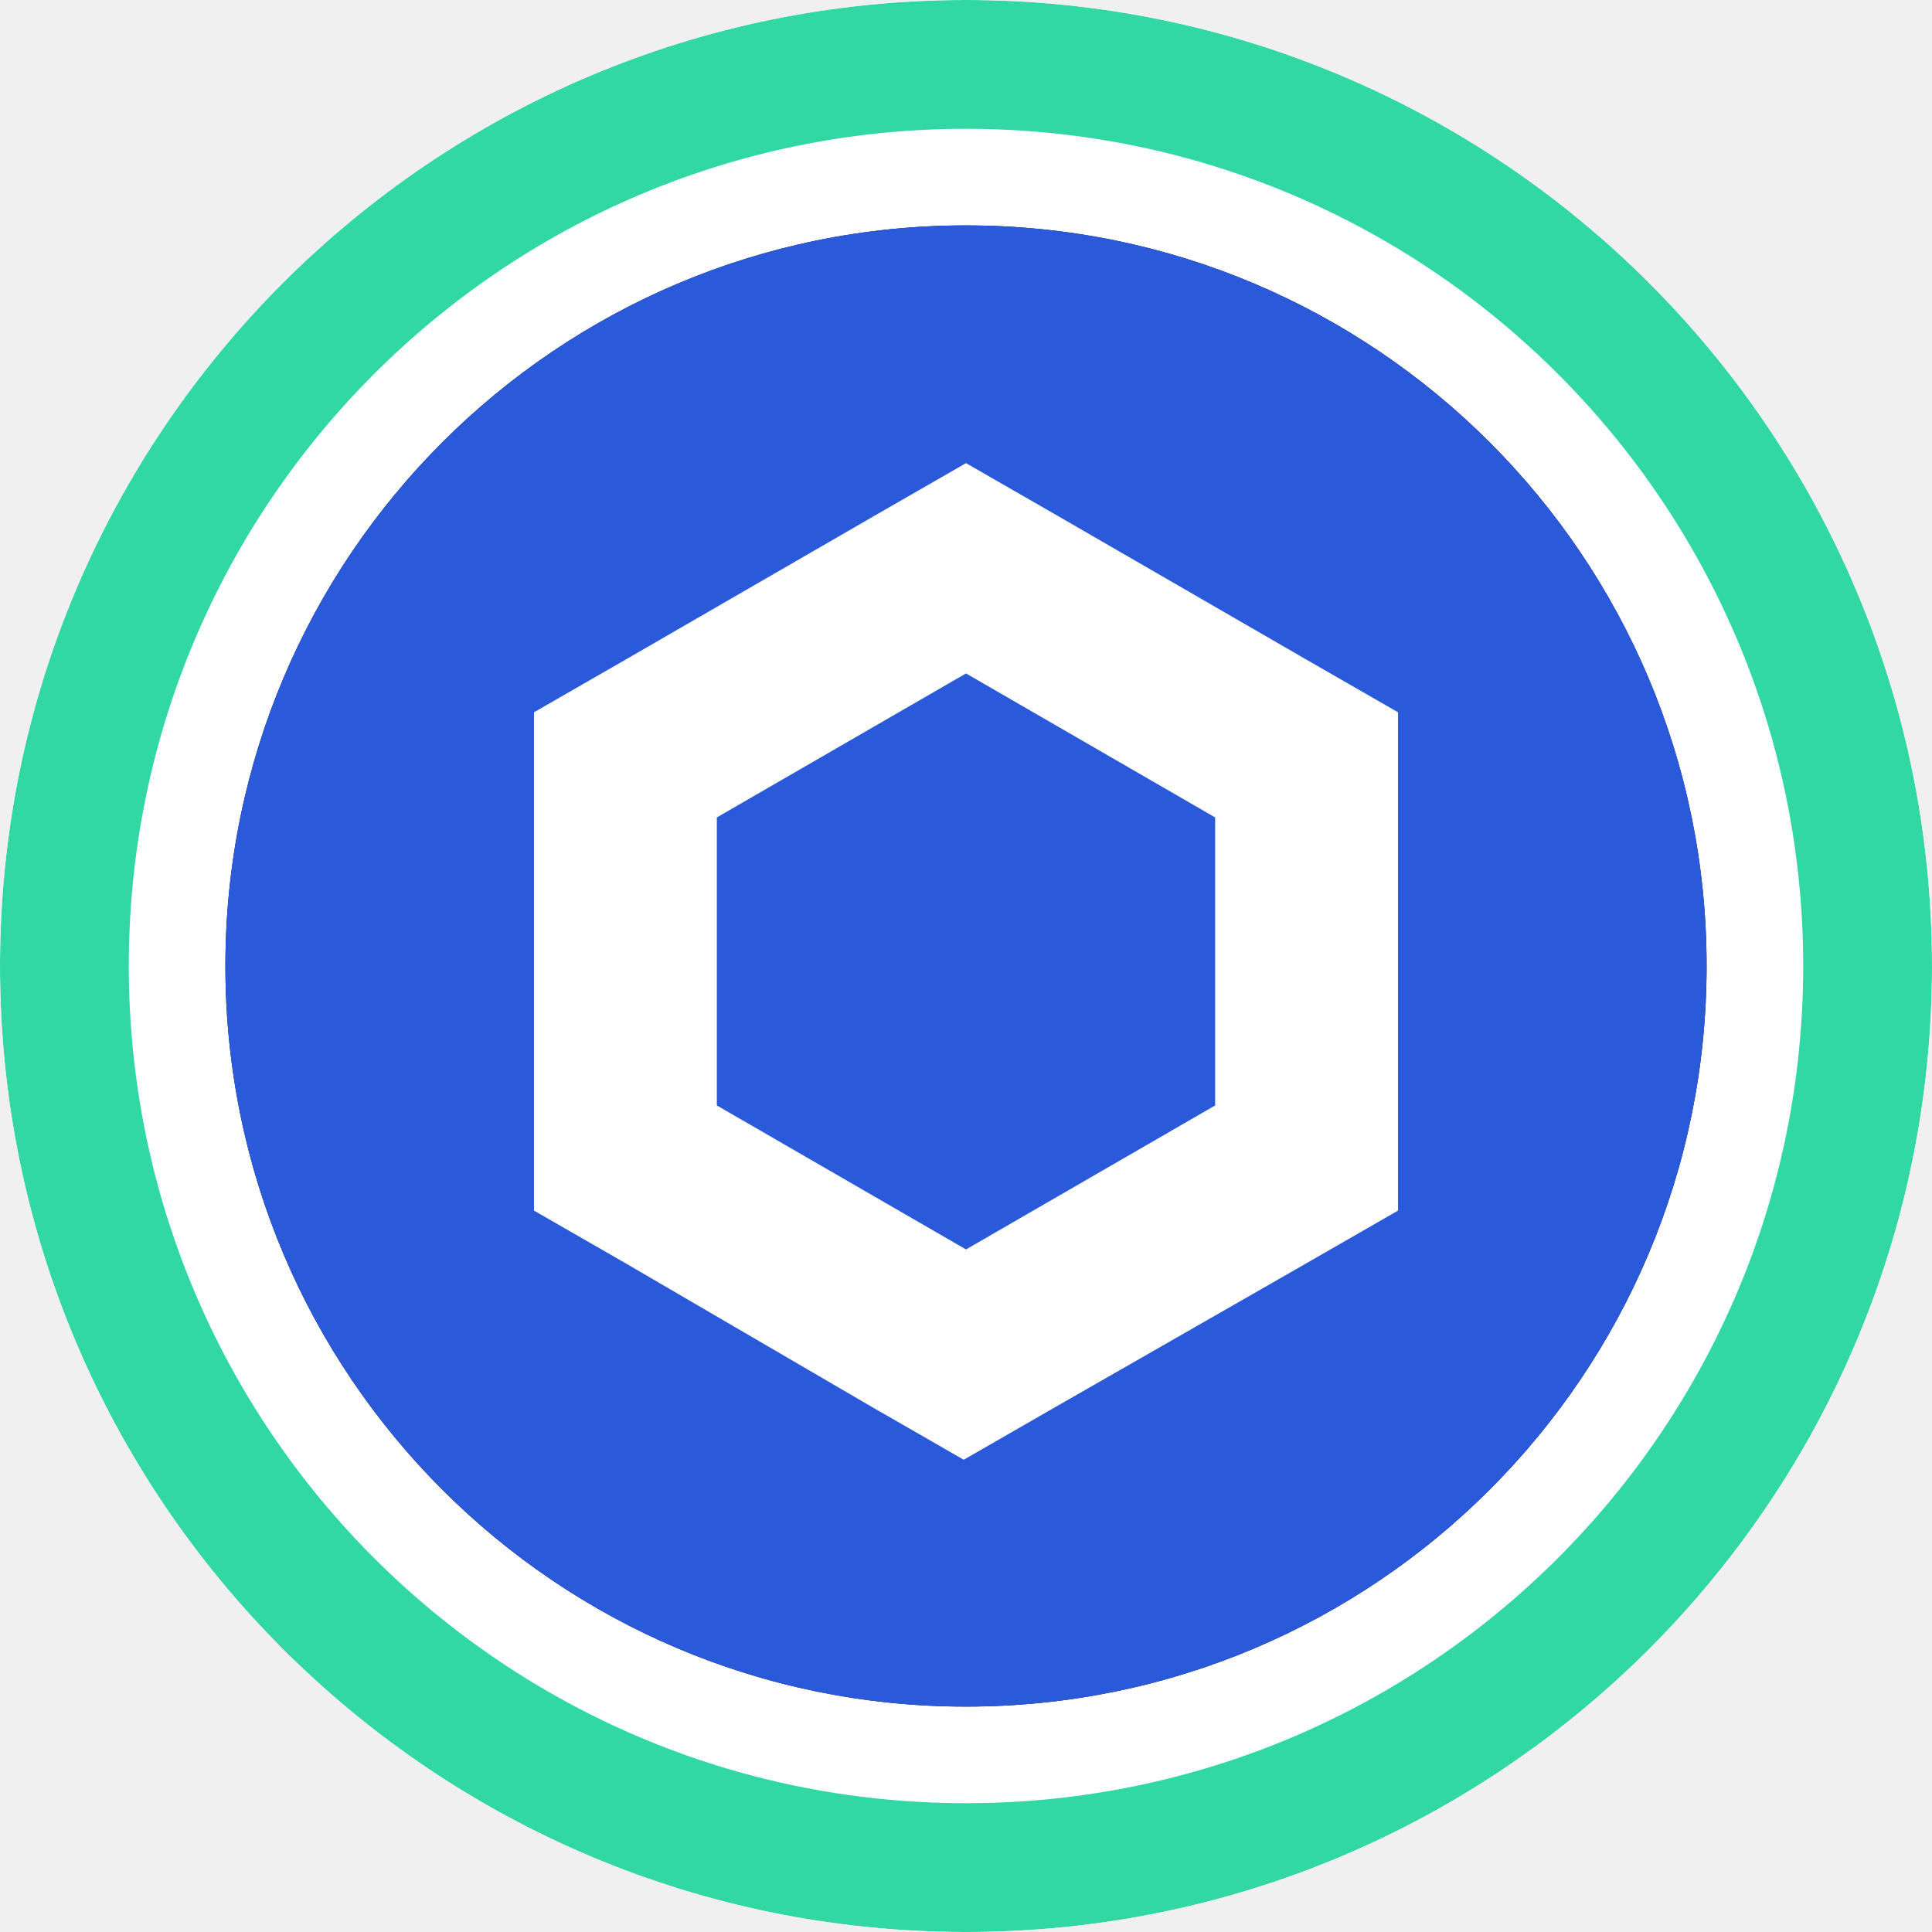
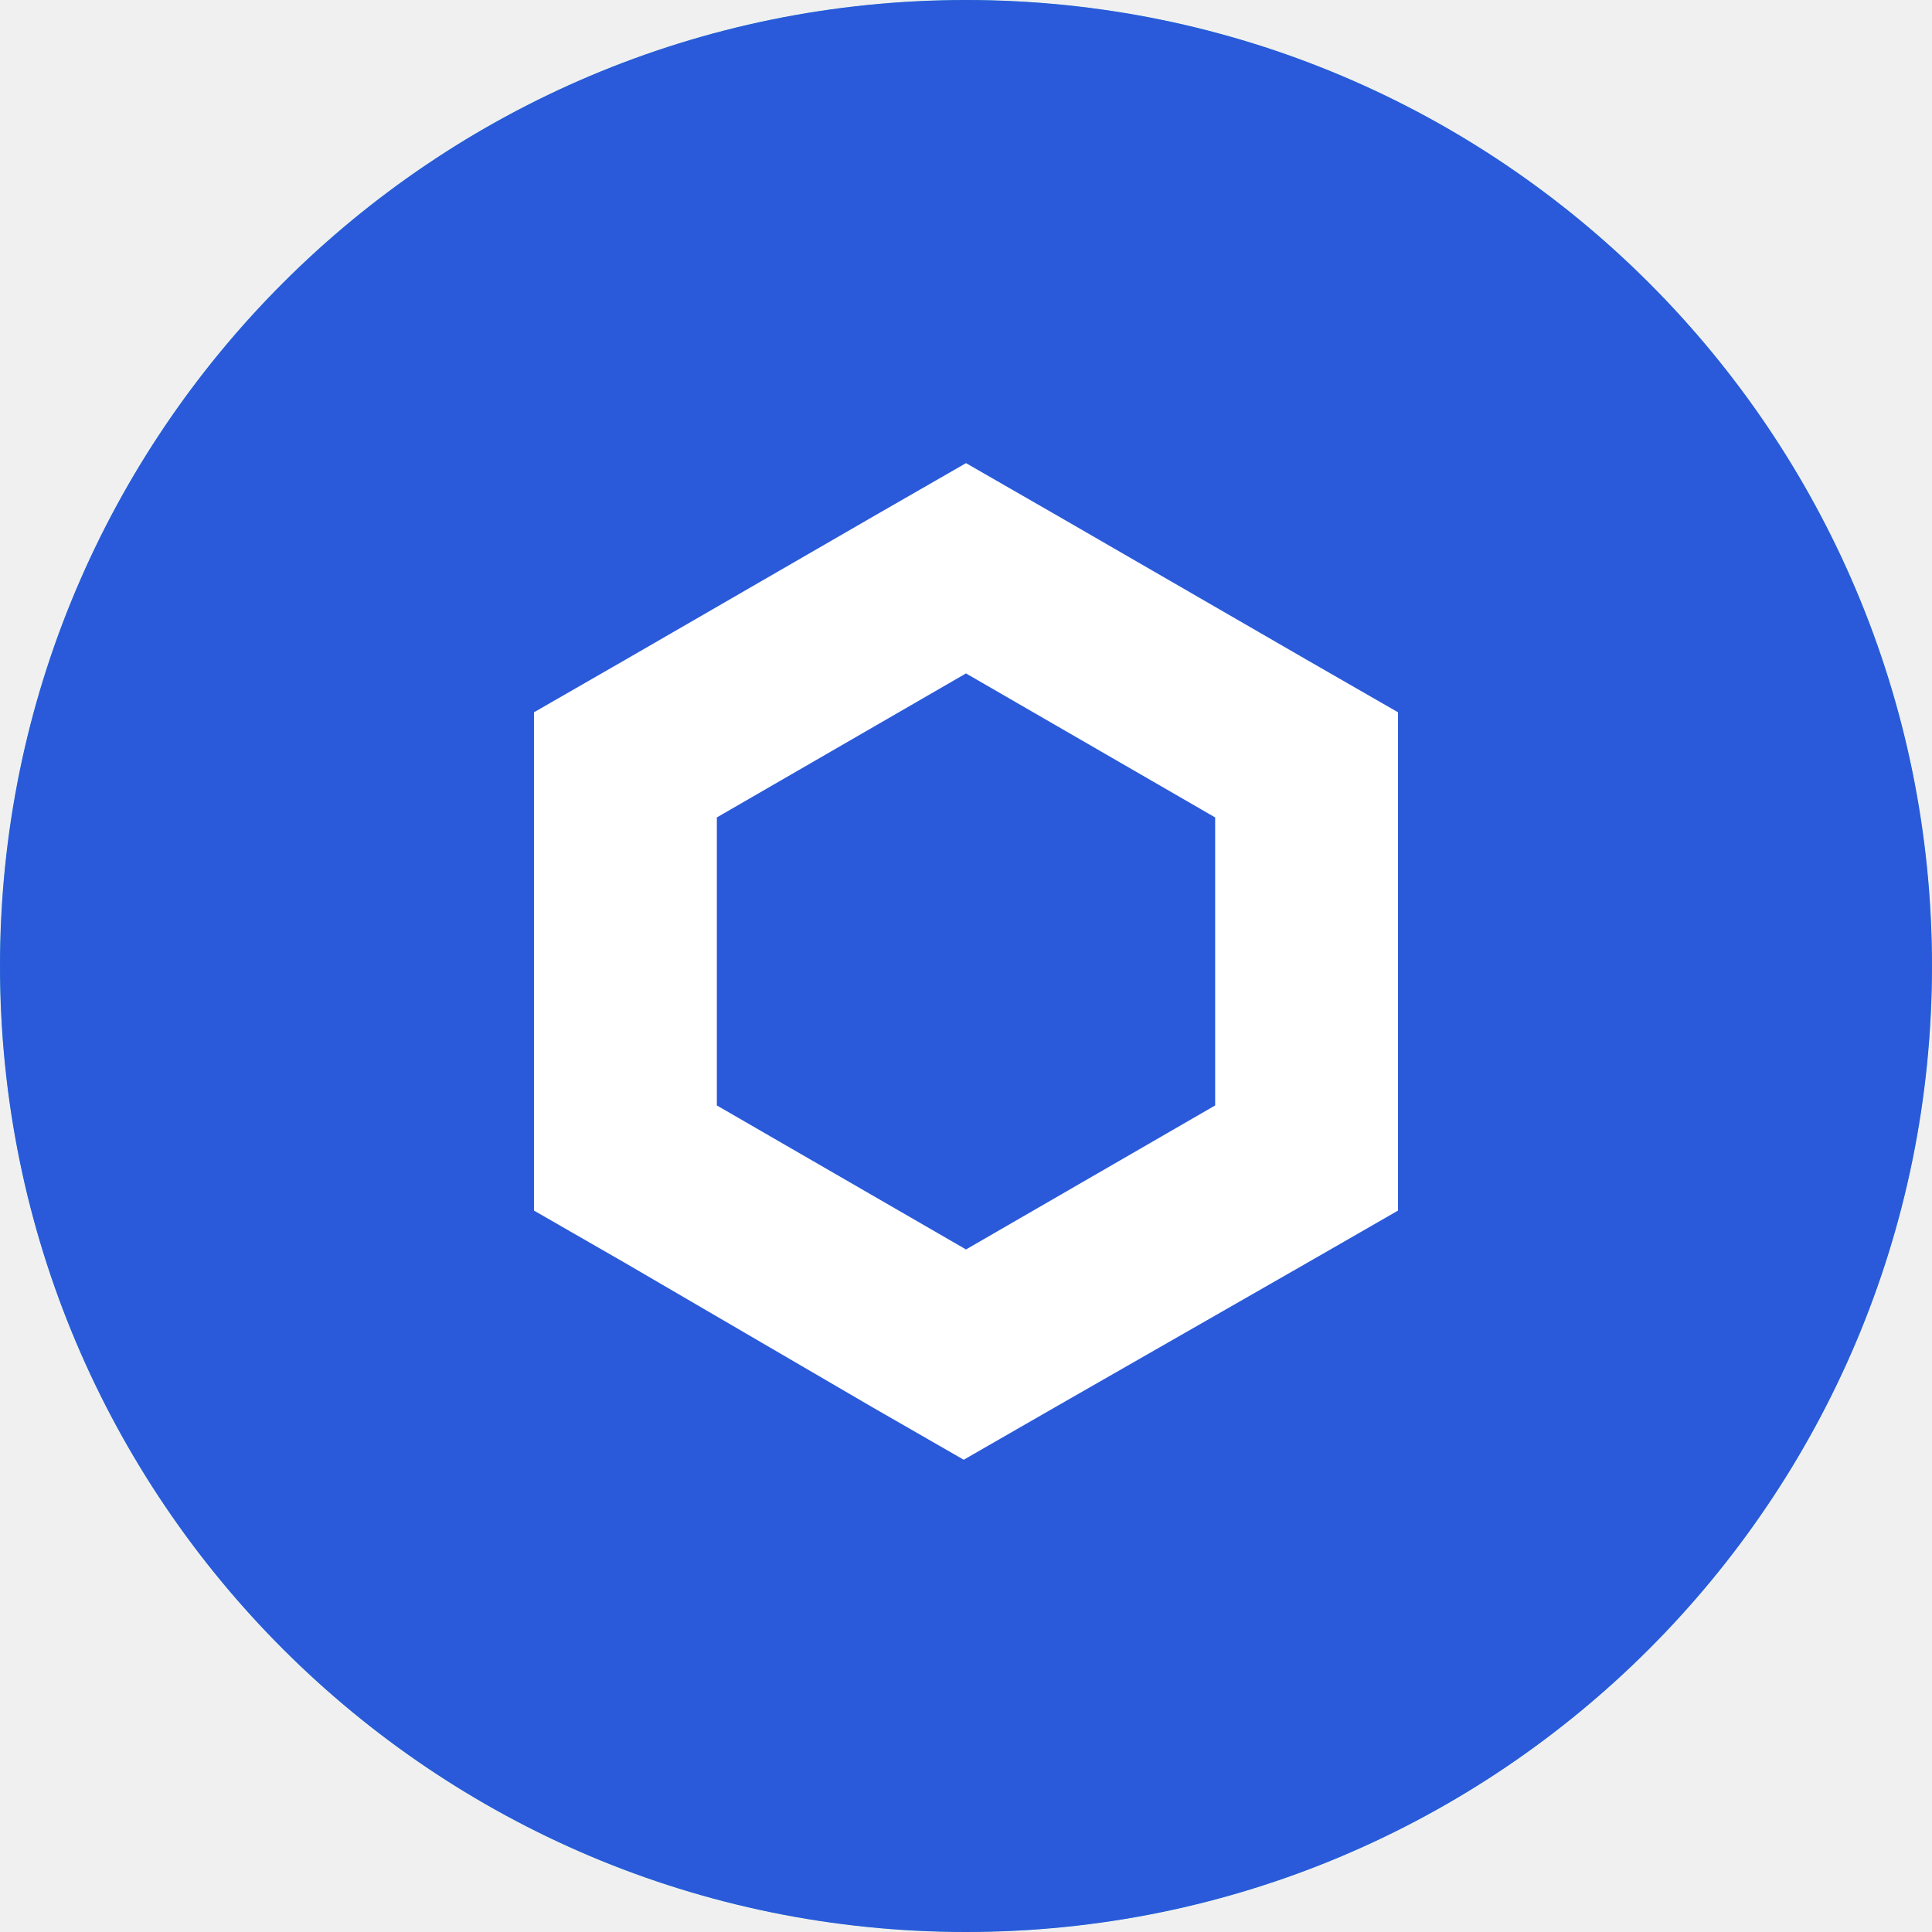
<svg xmlns="http://www.w3.org/2000/svg" width="480" height="480" viewBox="0 0 480 480" fill="none">
  <mask id="mask0-500239" mask-type="alpha" maskUnits="userSpaceOnUse" x="0" y="0" width="480" height="480">
    <circle cx="240" cy="240" r="240" fill="url(#paint0_linear-765896)" />
  </mask>
  <g mask="url(#mask0-500239)">
    <circle cx="240" cy="240" r="240" fill="#31D8A4" />
    <circle cx="240" cy="240" r="208" fill="white" />
  </g>
-   <circle cx="240" cy="240" r="184" fill="#0E052F" />
+   <circle cx="240" cy="240" r="240" fill="#2A5ADA" />
  <path d="M240 424C341.62 424 424 341.62 424 240C424 138.38 341.62 56 240 56C138.38 56 56 138.38 56 240C56 341.62 138.38 424 240 424Z" fill="#2A5ADA" />
  <g clip-path="url(#clip0-744373)">
    <path d="M240 115.064L262.716 128.126L324.617 163.904L347.333 176.966V300.768L324.617 313.83L262.148 349.608L239.432 362.67L216.716 349.608L155.383 313.83L132.667 300.768V176.966L155.383 163.904L217.284 128.126L240 115.064V115.064ZM301.901 274.645V203.089L240 167.311L178.099 203.089V274.645L240 310.423L301.901 274.645Z" fill="white" />
  </g>
  <defs>
    <linearGradient id="paint0_linear-765896" x1="240" y1="0" x2="240" y2="701.818" gradientUnits="userSpaceOnUse">
      <stop stop-color="#08021E" />
      <stop offset="1" stop-color="#1F0777" />
    </linearGradient>
    <clipPath id="clip0-744373">
      <rect width="214.667" height="247.605" fill="white" transform="matrix(-1 0 0 1 347.333 115.064)" />
    </clipPath>
  </defs>
</svg>
